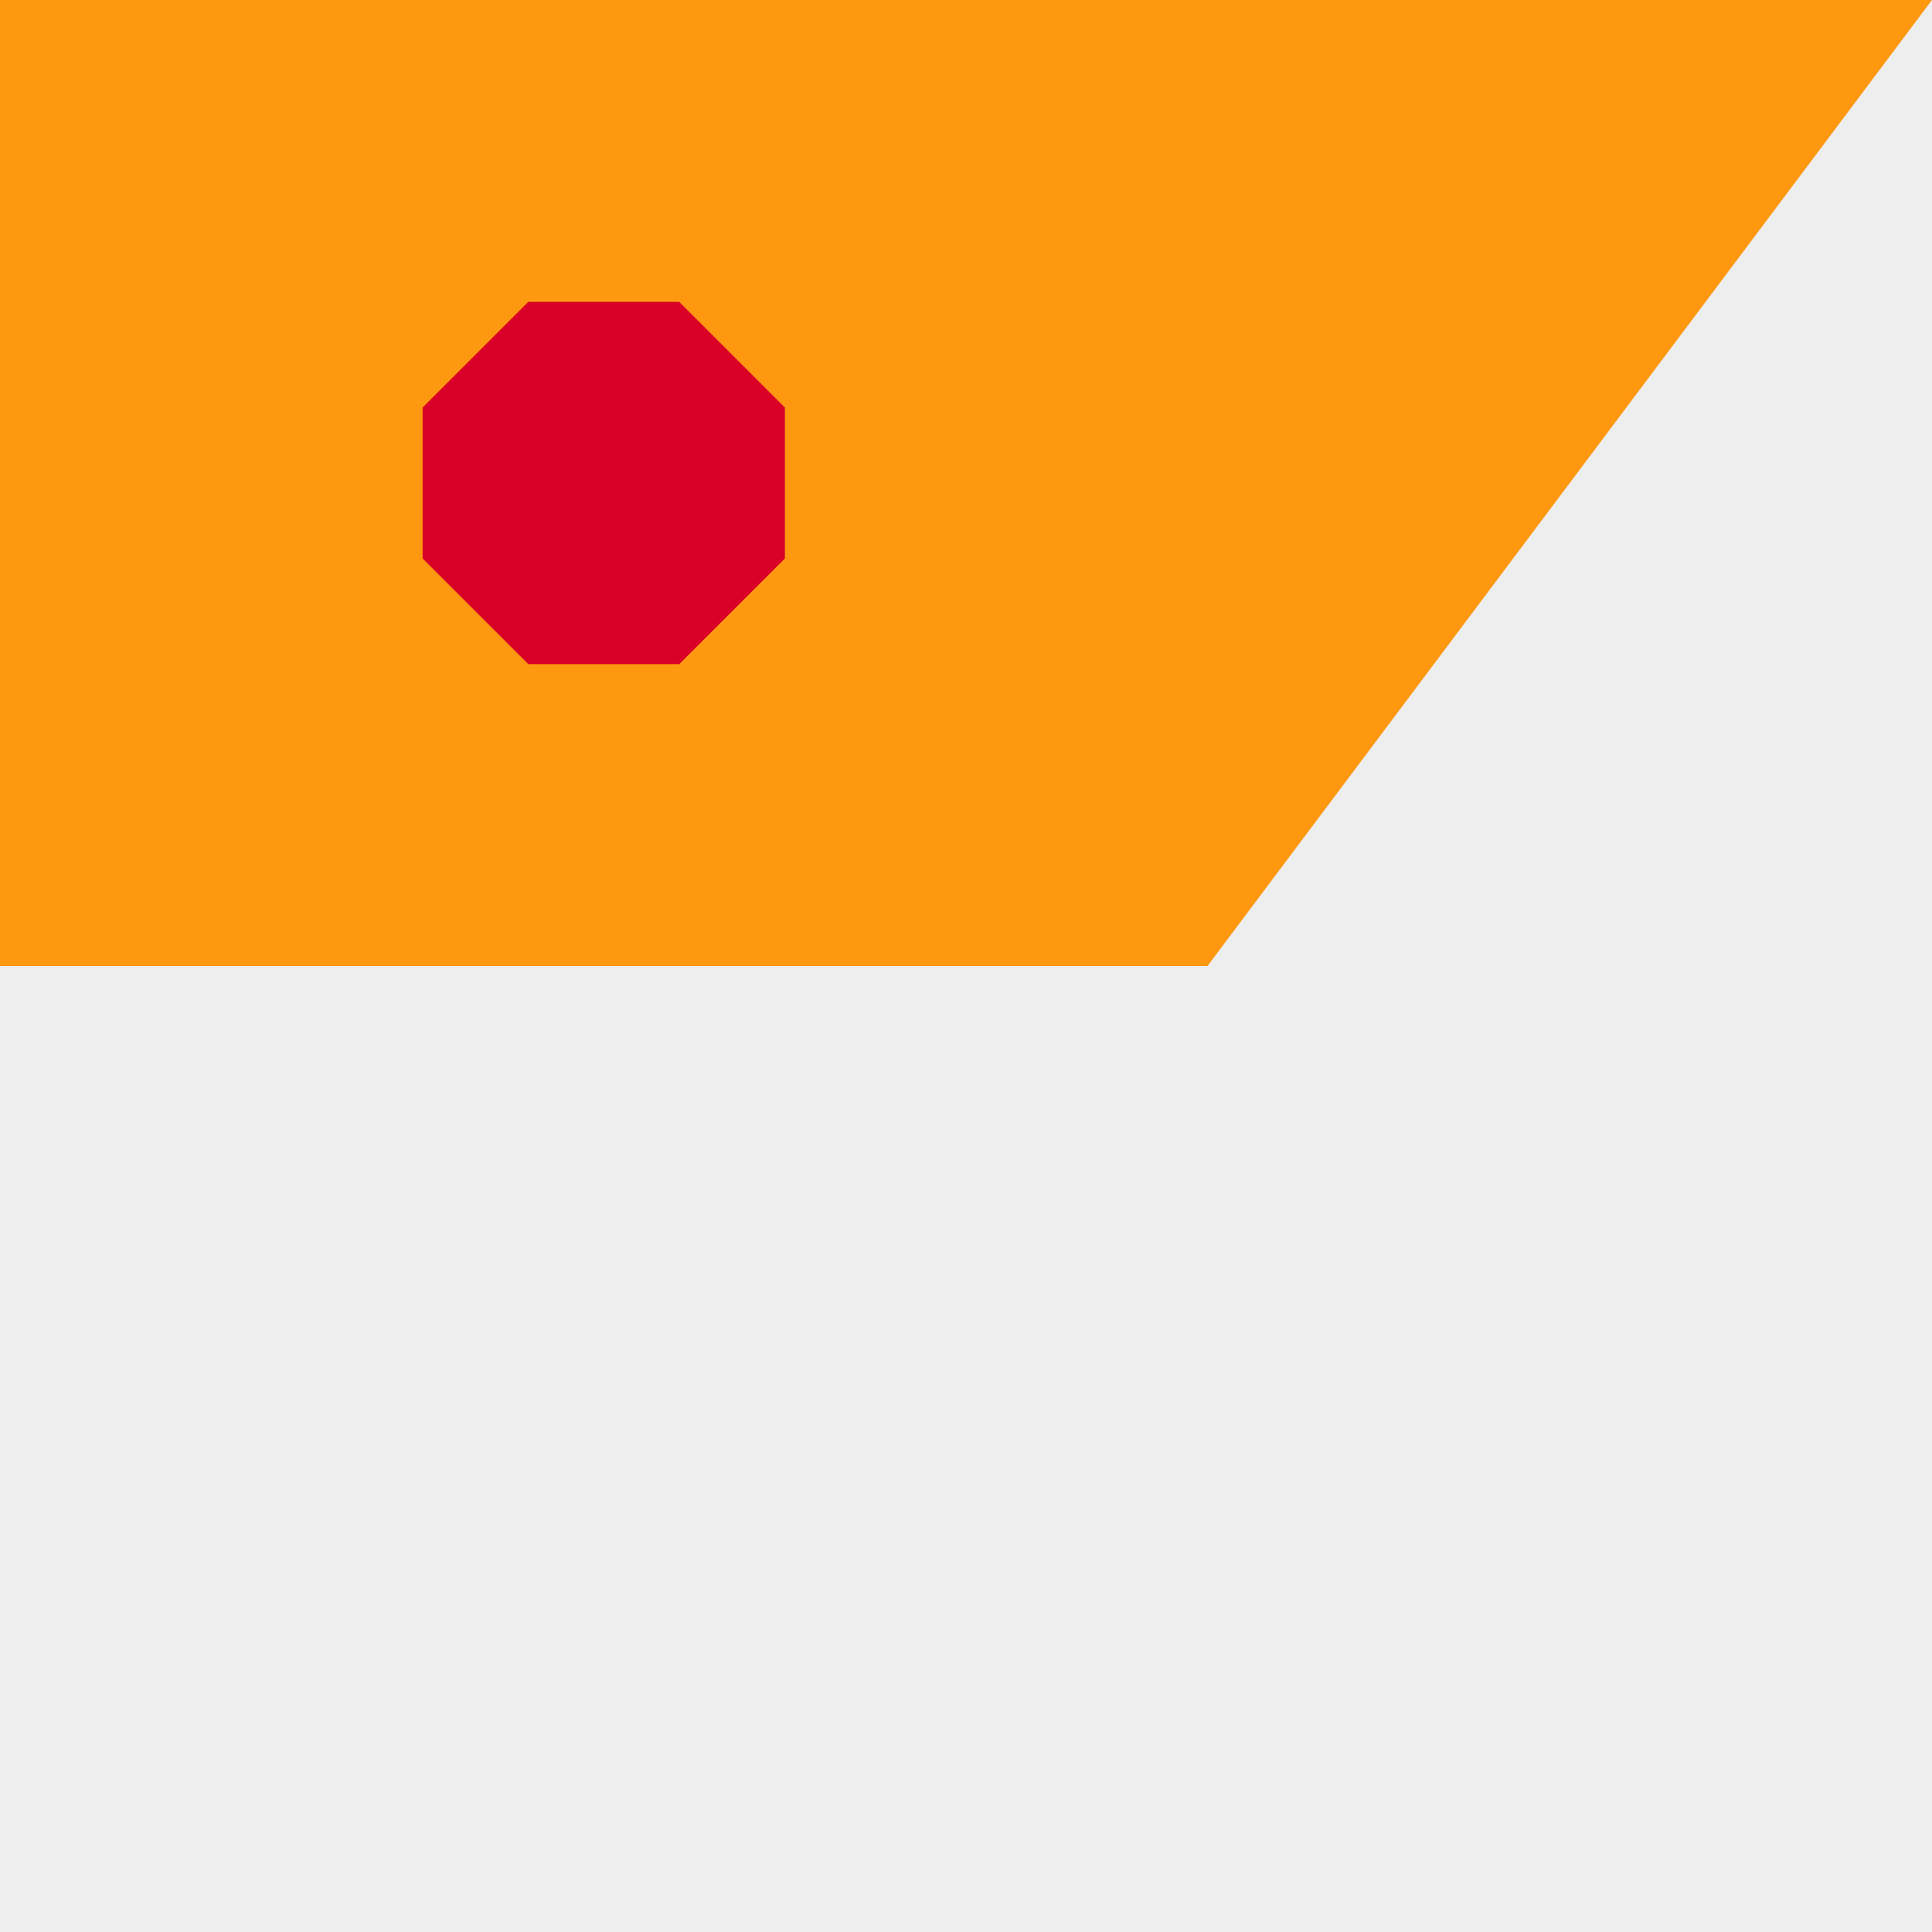
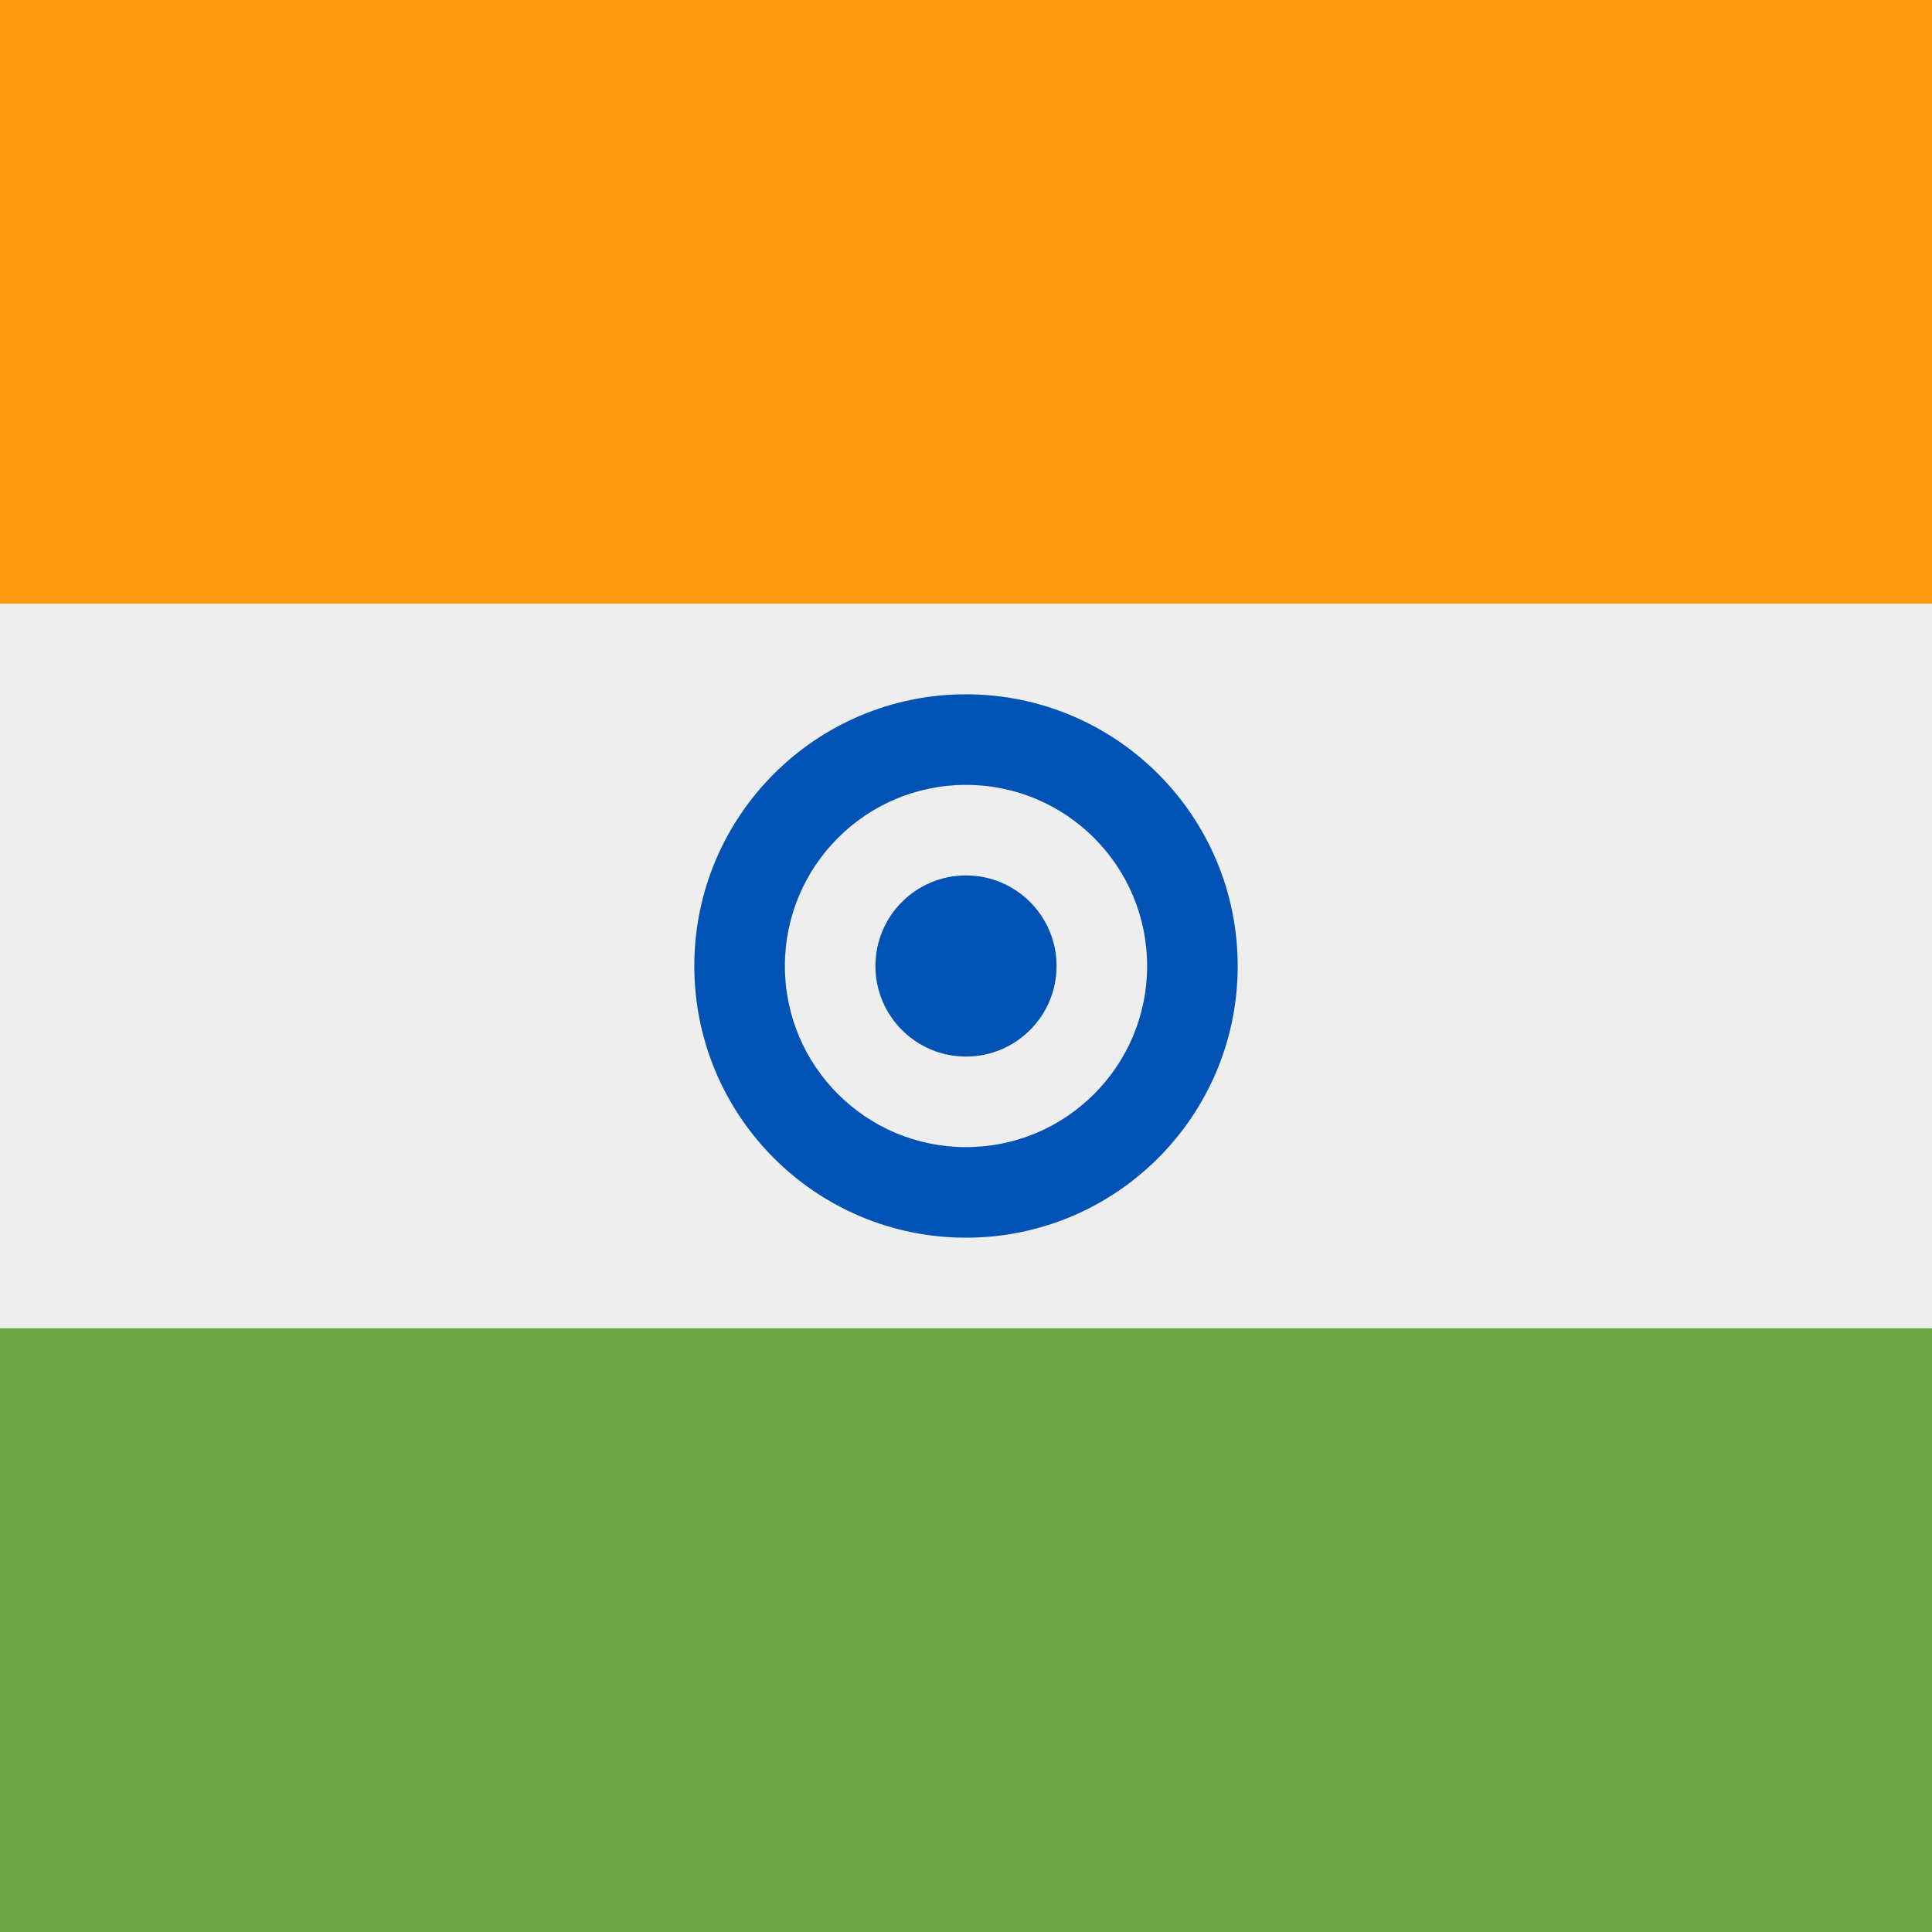
<svg xmlns="http://www.w3.org/2000/svg" width="512" height="512" viewBox="0 0 512 512">
  <g>
-     <path fill="#ff9811" d="M0 0h512L384 320 0 256Z" />
-     <path fill="#eee" d="M512 0 320 256H0v256h512V256Z" />
-     <path fill="#d80027" d="M112 148v-40l28-28h40l28 28v40l-28 28h-40z" />
+     <path fill="#eee" d="m0 160 256-32 256 32v192l-256 32L0 352z" />
+     <path fill="#ff9811" d="M0 0h512v160H0Z" />
+     <path fill="#6da544" d="M0 352h512v160H0Z" />
+     <circle cx="256" cy="256" r="72" fill="#0052b4" />
+     <circle cx="256" cy="256" r="48" fill="#eee" />
+     <circle cx="256" cy="256" r="24" fill="#0052b4" />
  </g>
</svg>
